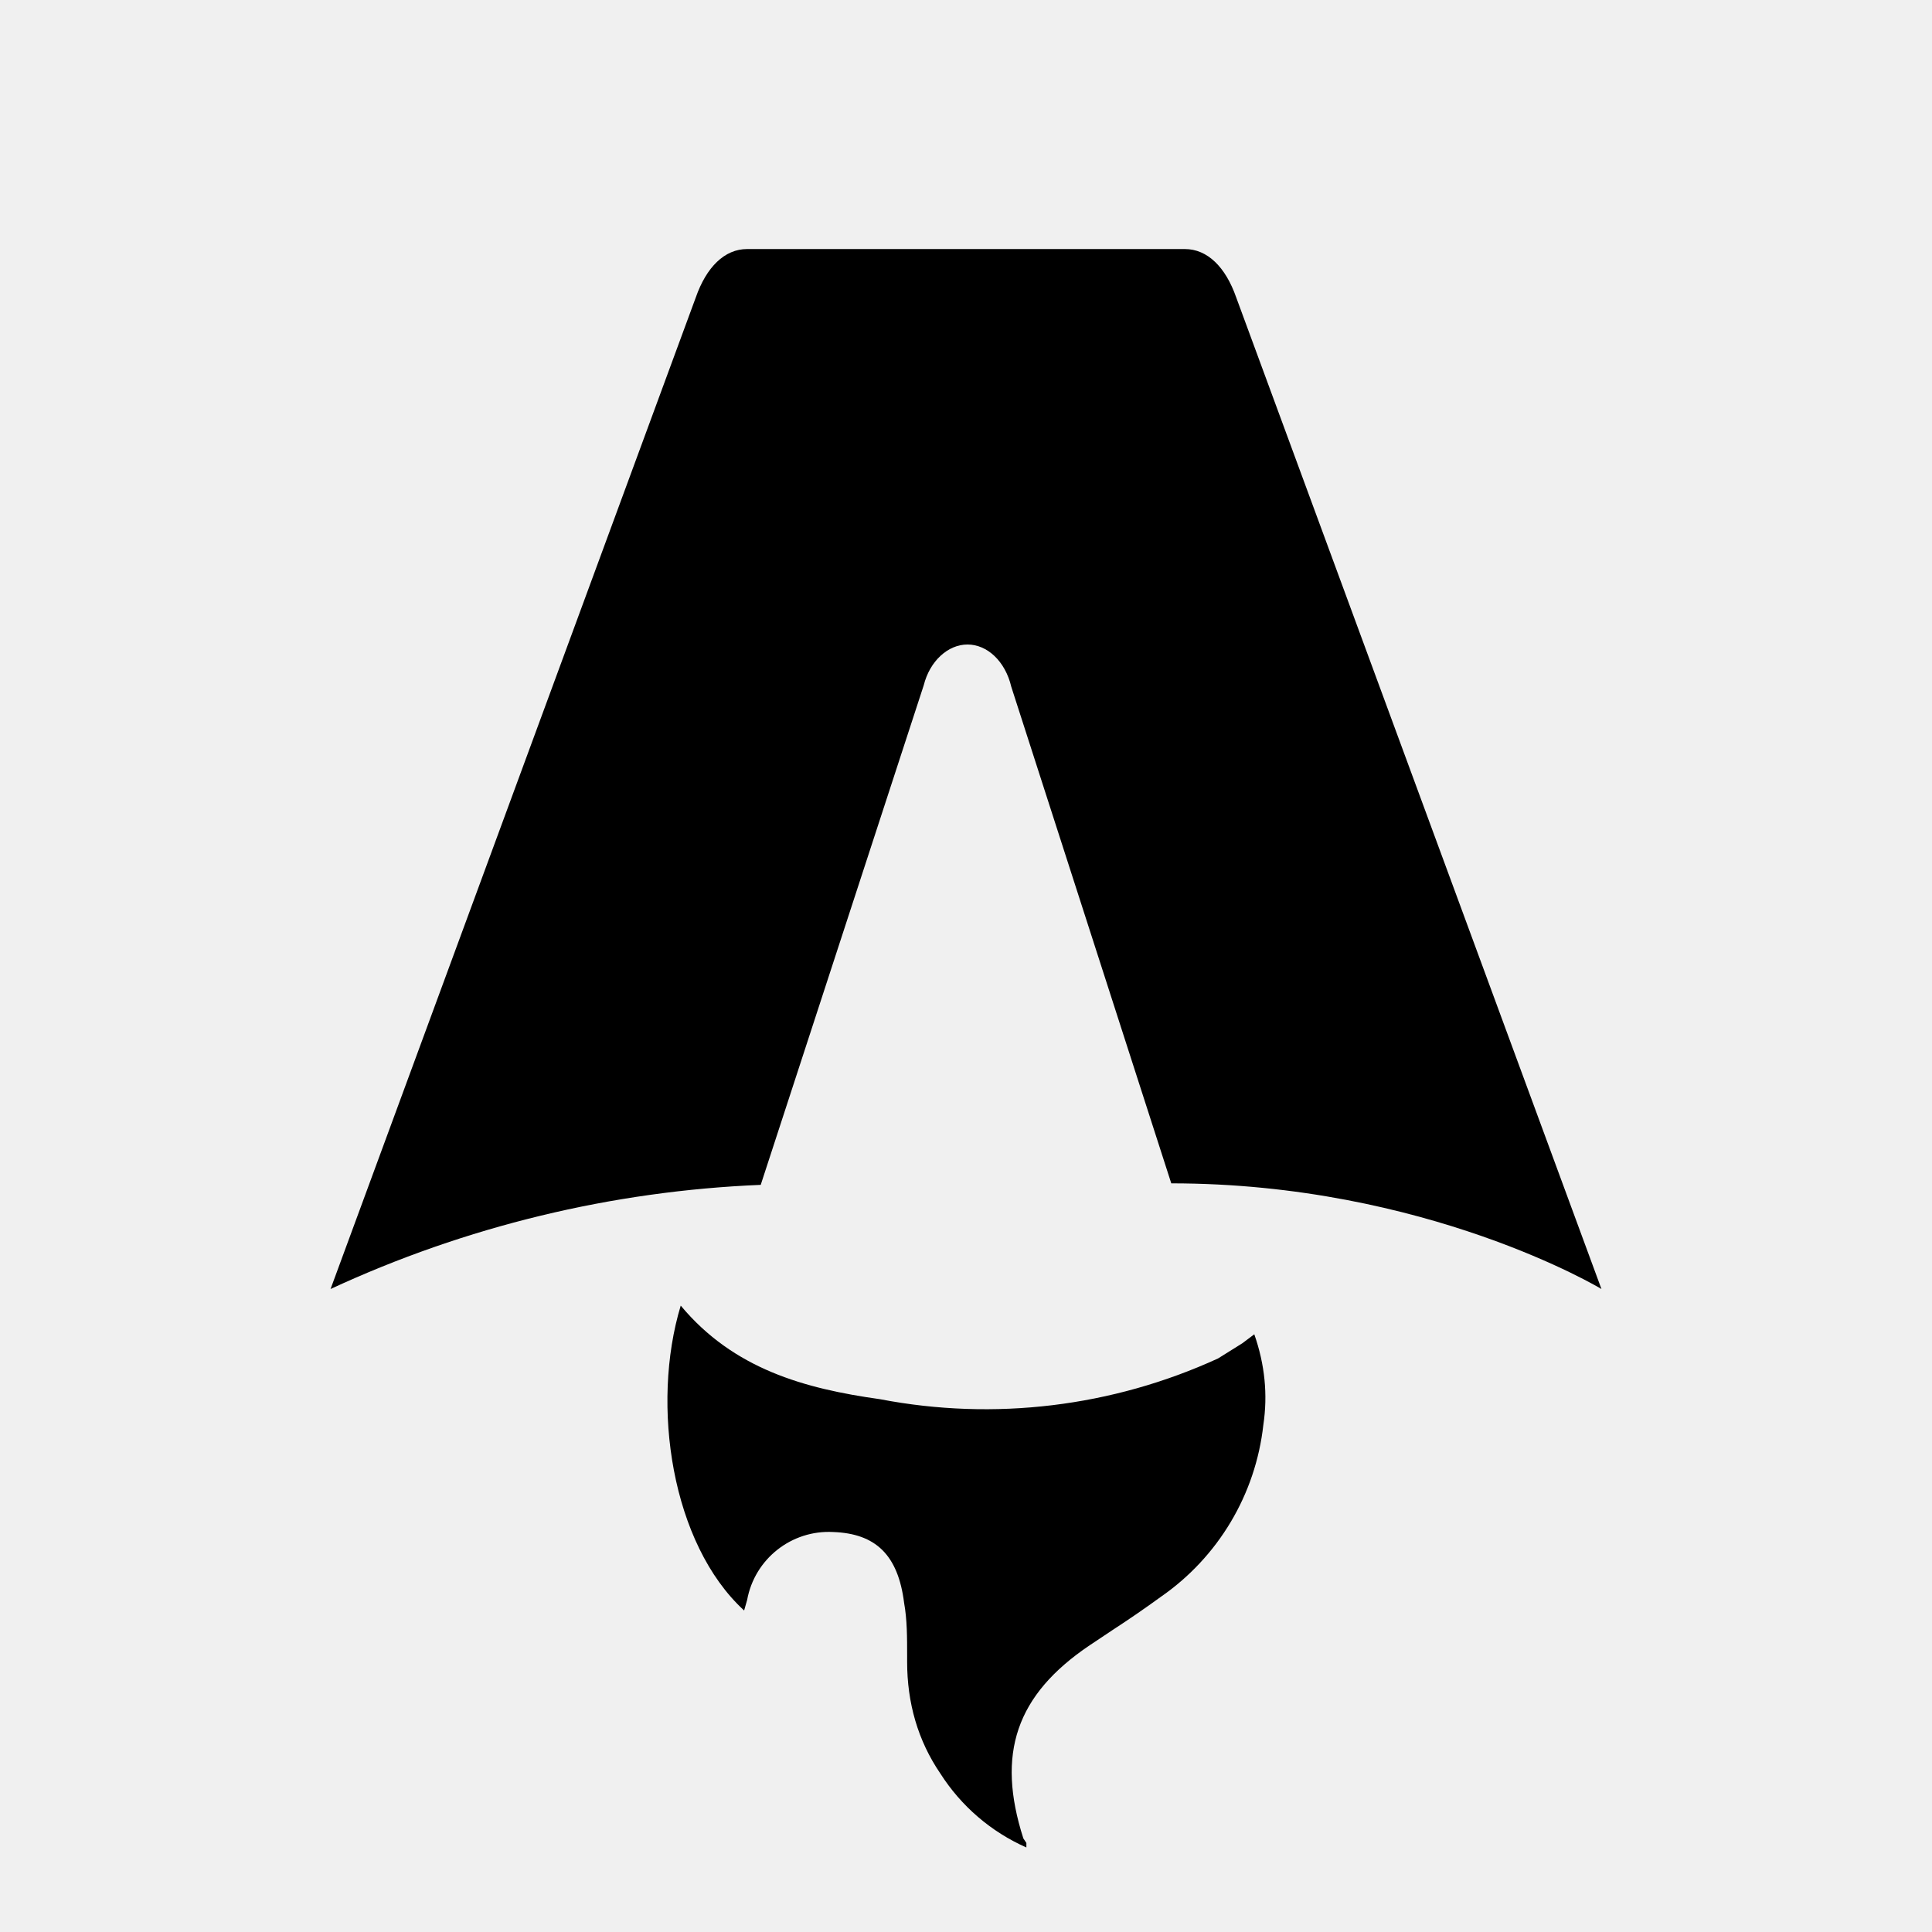
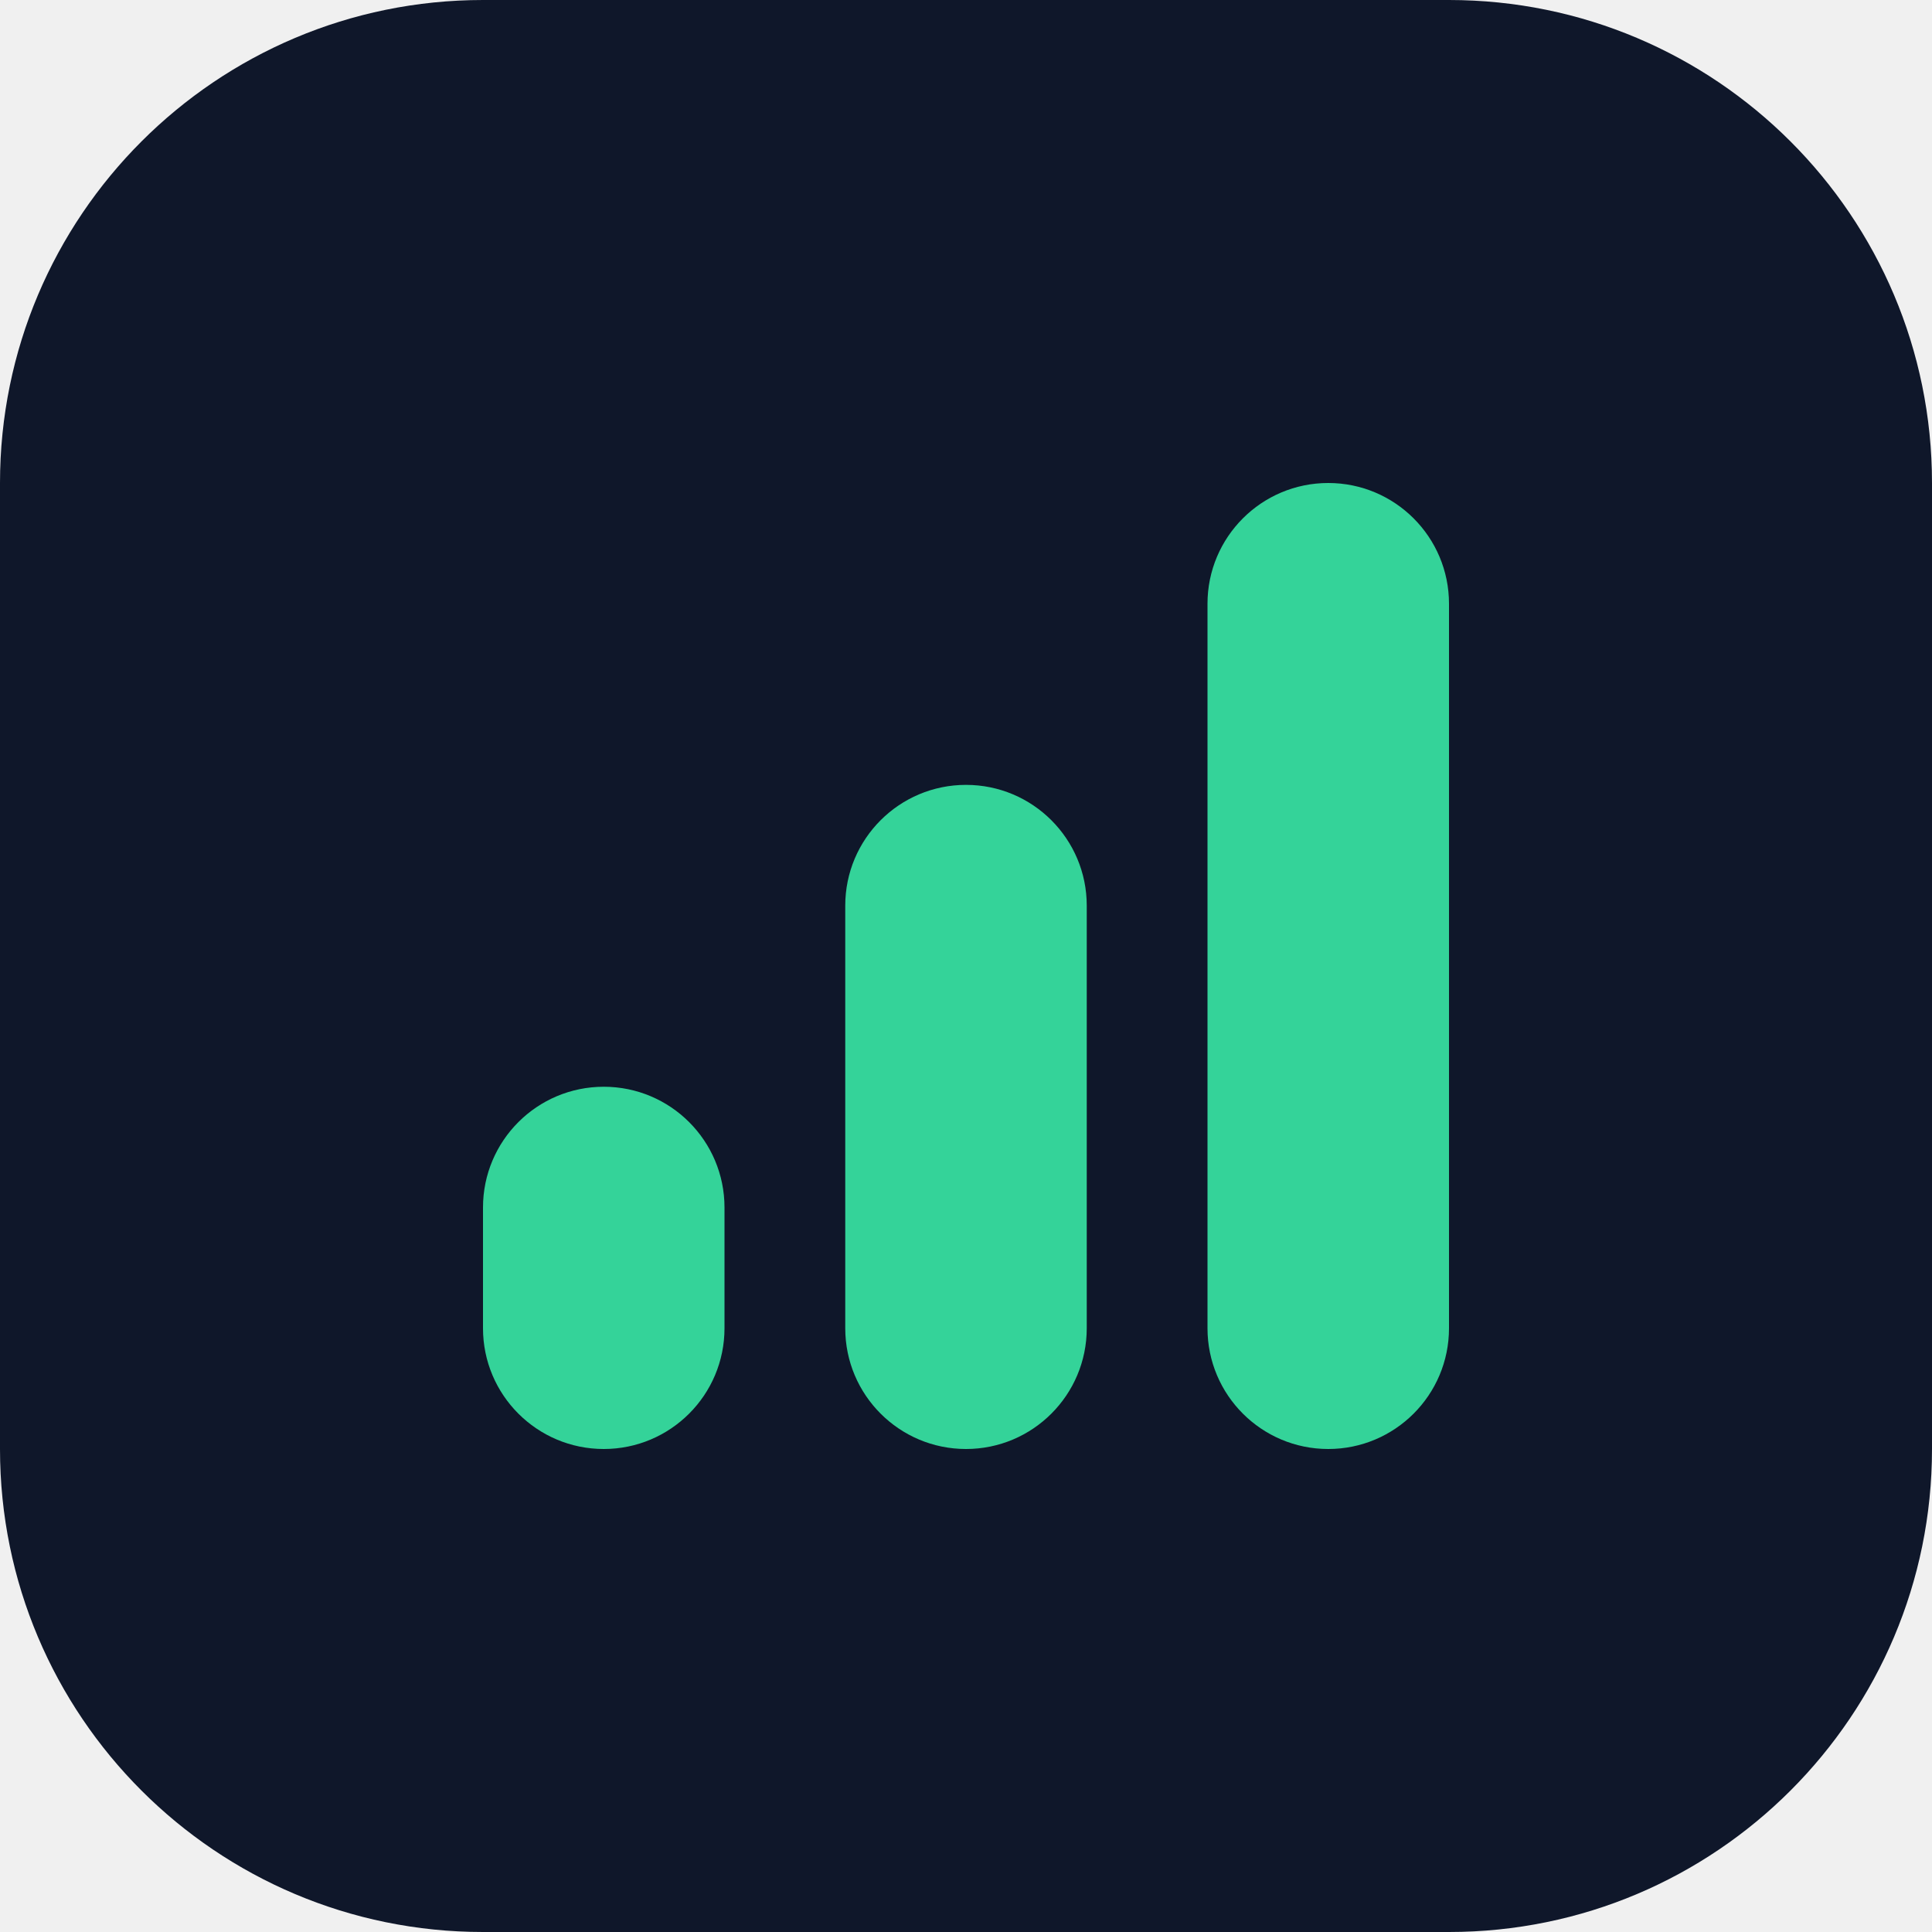
- <svg xmlns="http://www.w3.org/2000/svg" fill="none" viewBox="0 0 128 128">
-   <path d="M50.4 78.5a75.1 75.1 0 0 0-28.5 6.9l24.2-65.7c.7-2 1.9-3.2 3.4-3.2h29c1.5 0 2.7 1.2 3.4 3.2l24.2 65.7s-11.6-7-28.5-7L67 45.5c-.4-1.7-1.6-2.8-2.9-2.8-1.3 0-2.5 1.1-2.9 2.7L50.4 78.5Zm-1.1 28.2Zm-4.2-20.2c-2 6.6-.6 15.8 4.2 20.2a17.5 17.5 0 0 1 .2-.7 5.5 5.5 0 0 1 5.7-4.5c2.8.1 4.3 1.5 4.7 4.7.2 1.1.2 2.3.2 3.5v.4c0 2.7.7 5.2 2.2 7.4a13 13 0 0 0 5.7 4.9v-.3l-.2-.3c-1.8-5.6-.5-9.5 4.4-12.8l1.5-1a73 73 0 0 0 3.2-2.2 16 16 0 0 0 6.8-11.4c.3-2 .1-4-.6-6l-.8.6-1.6 1a37 37 0 0 1-22.4 2.7c-5-.7-9.7-2-13.2-6.2Z" />
-   <style>
-         path { fill: #000; }
-         @media (prefers-color-scheme: dark) {
-             path { fill: #FFF; }
-         }
-     </style>
+ <svg xmlns="http://www.w3.org/2000/svg" width="32" height="32" viewBox="0 0 32 32">
+   <rect width="32" height="32" rx="8" fill="#0f172a" />
+   <rect x="8" y="18" width="4" height="6" rx="2" fill="#34d399" />
+   <rect x="14" y="13" width="4" height="11" rx="2" fill="#34d399" />
+   <rect x="20" y="8" width="4" height="16" rx="2" fill="#34d399" />
</svg>
